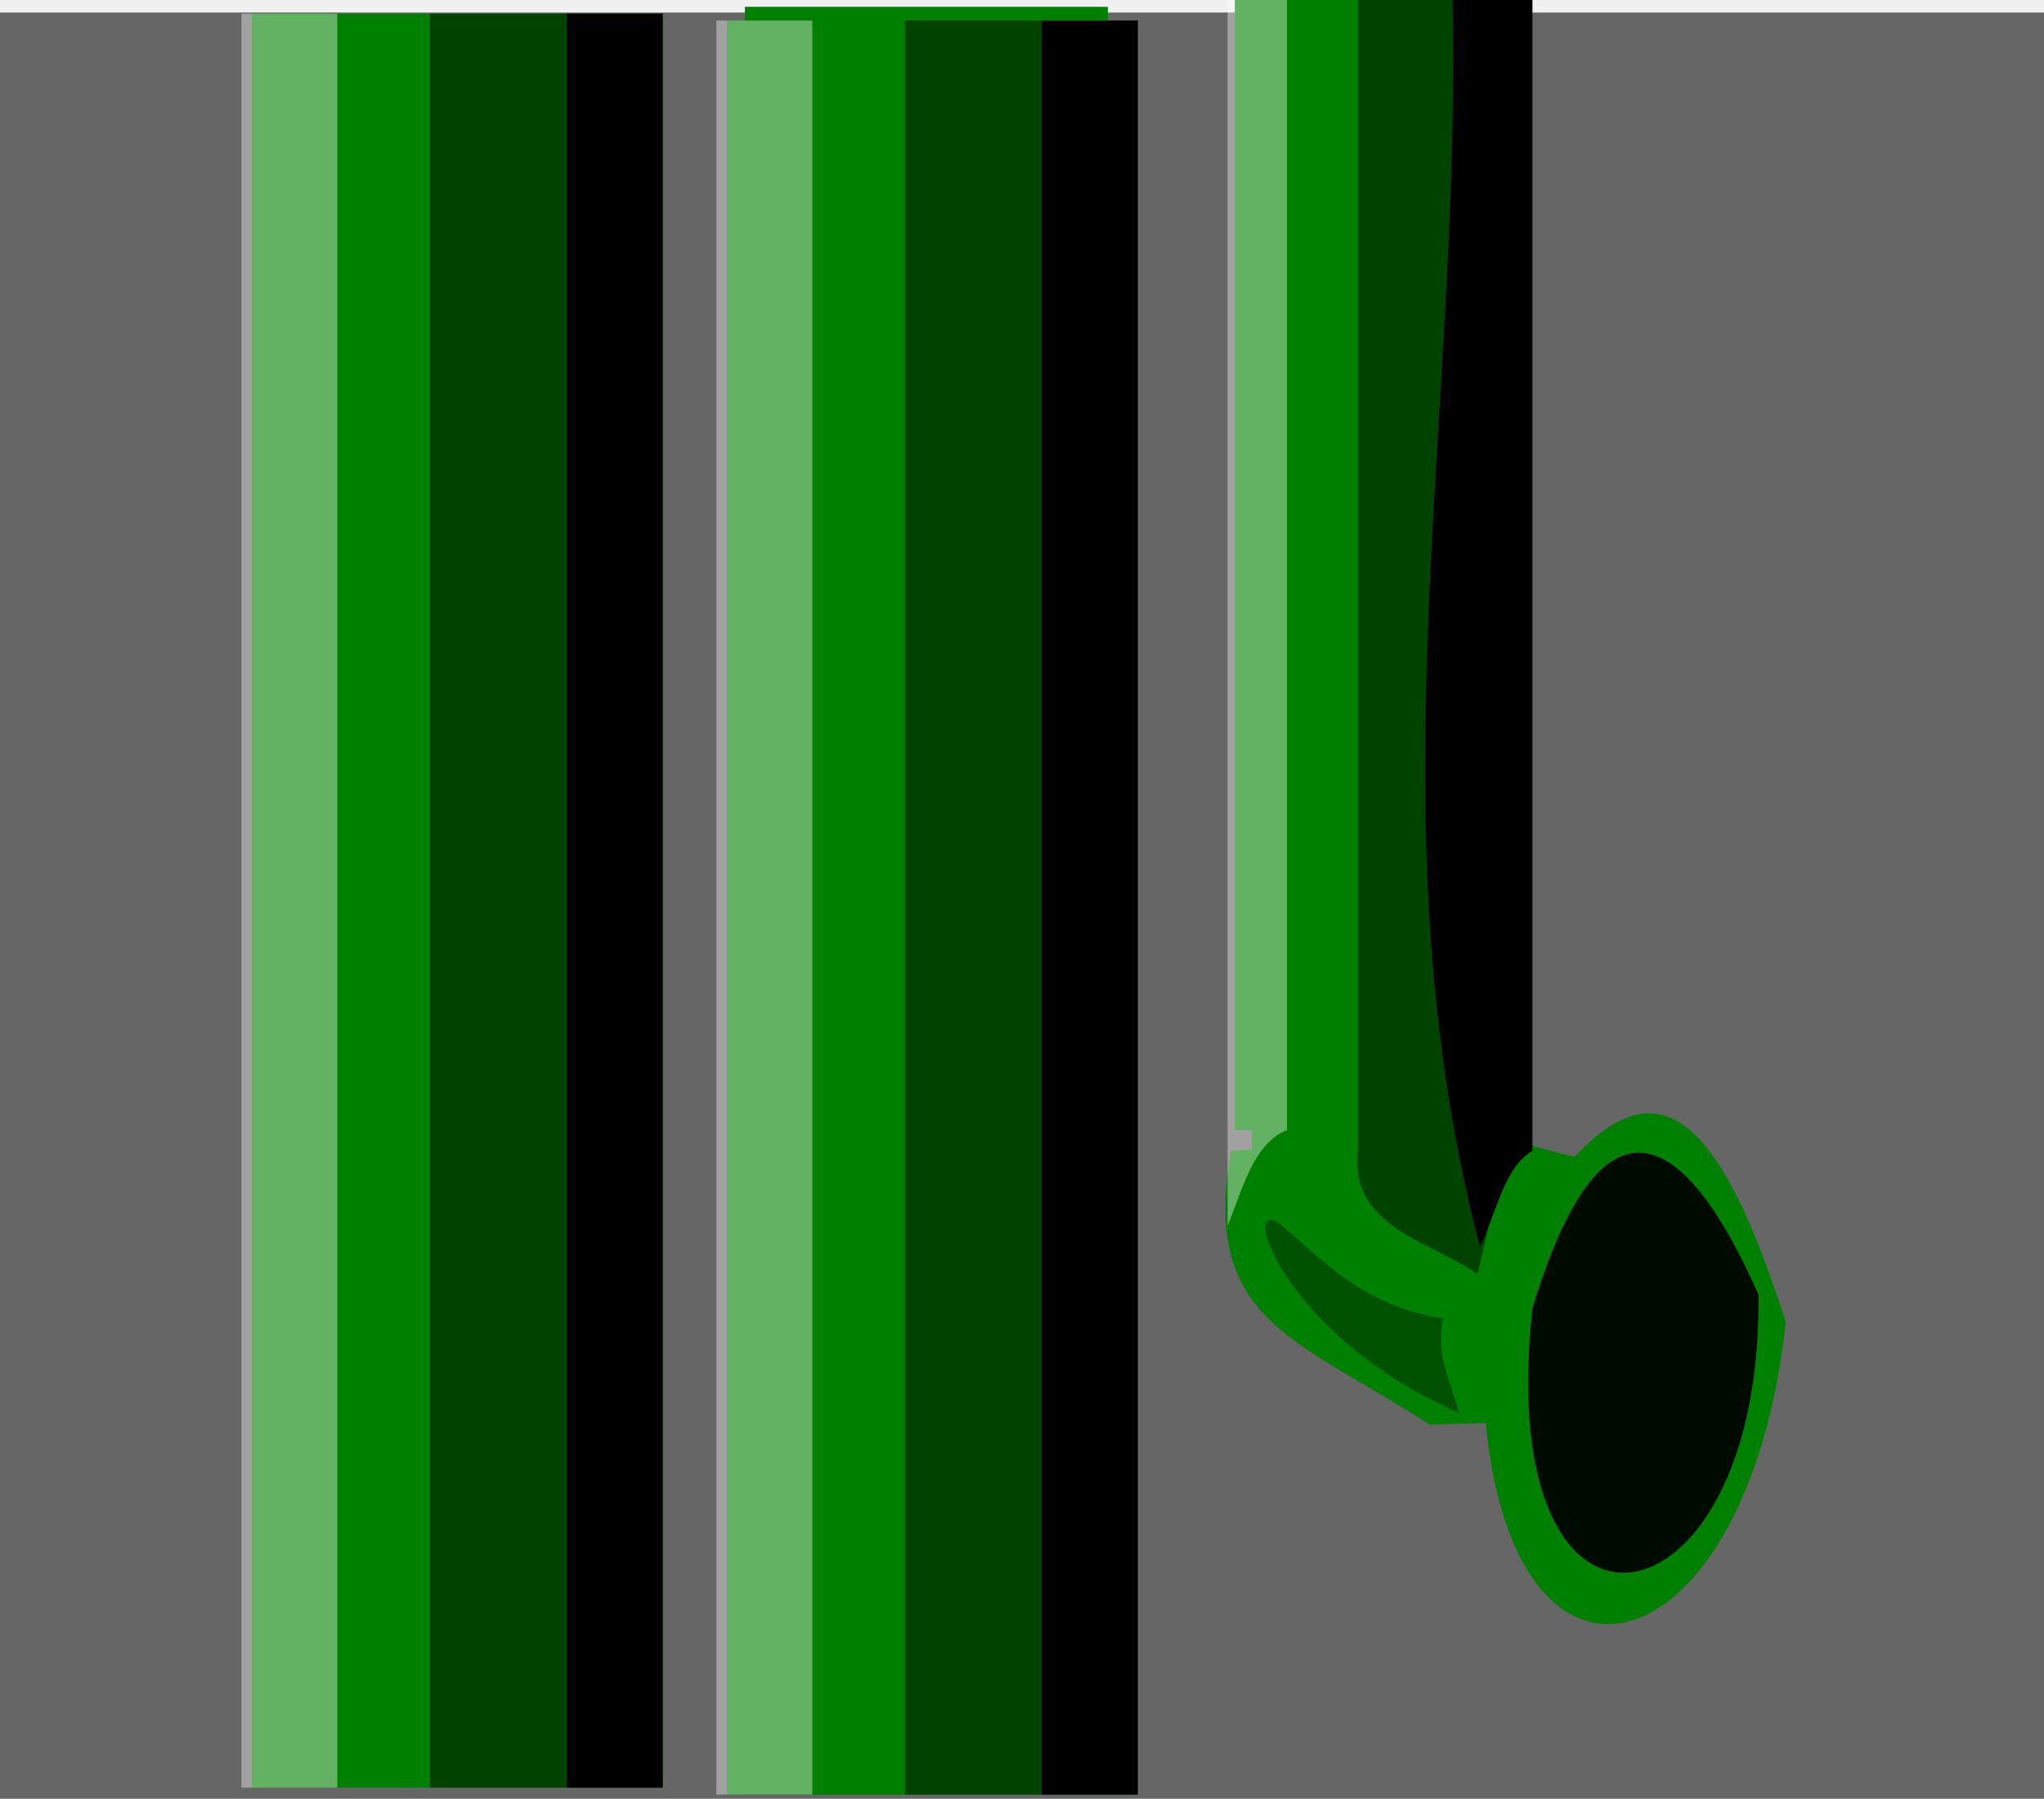
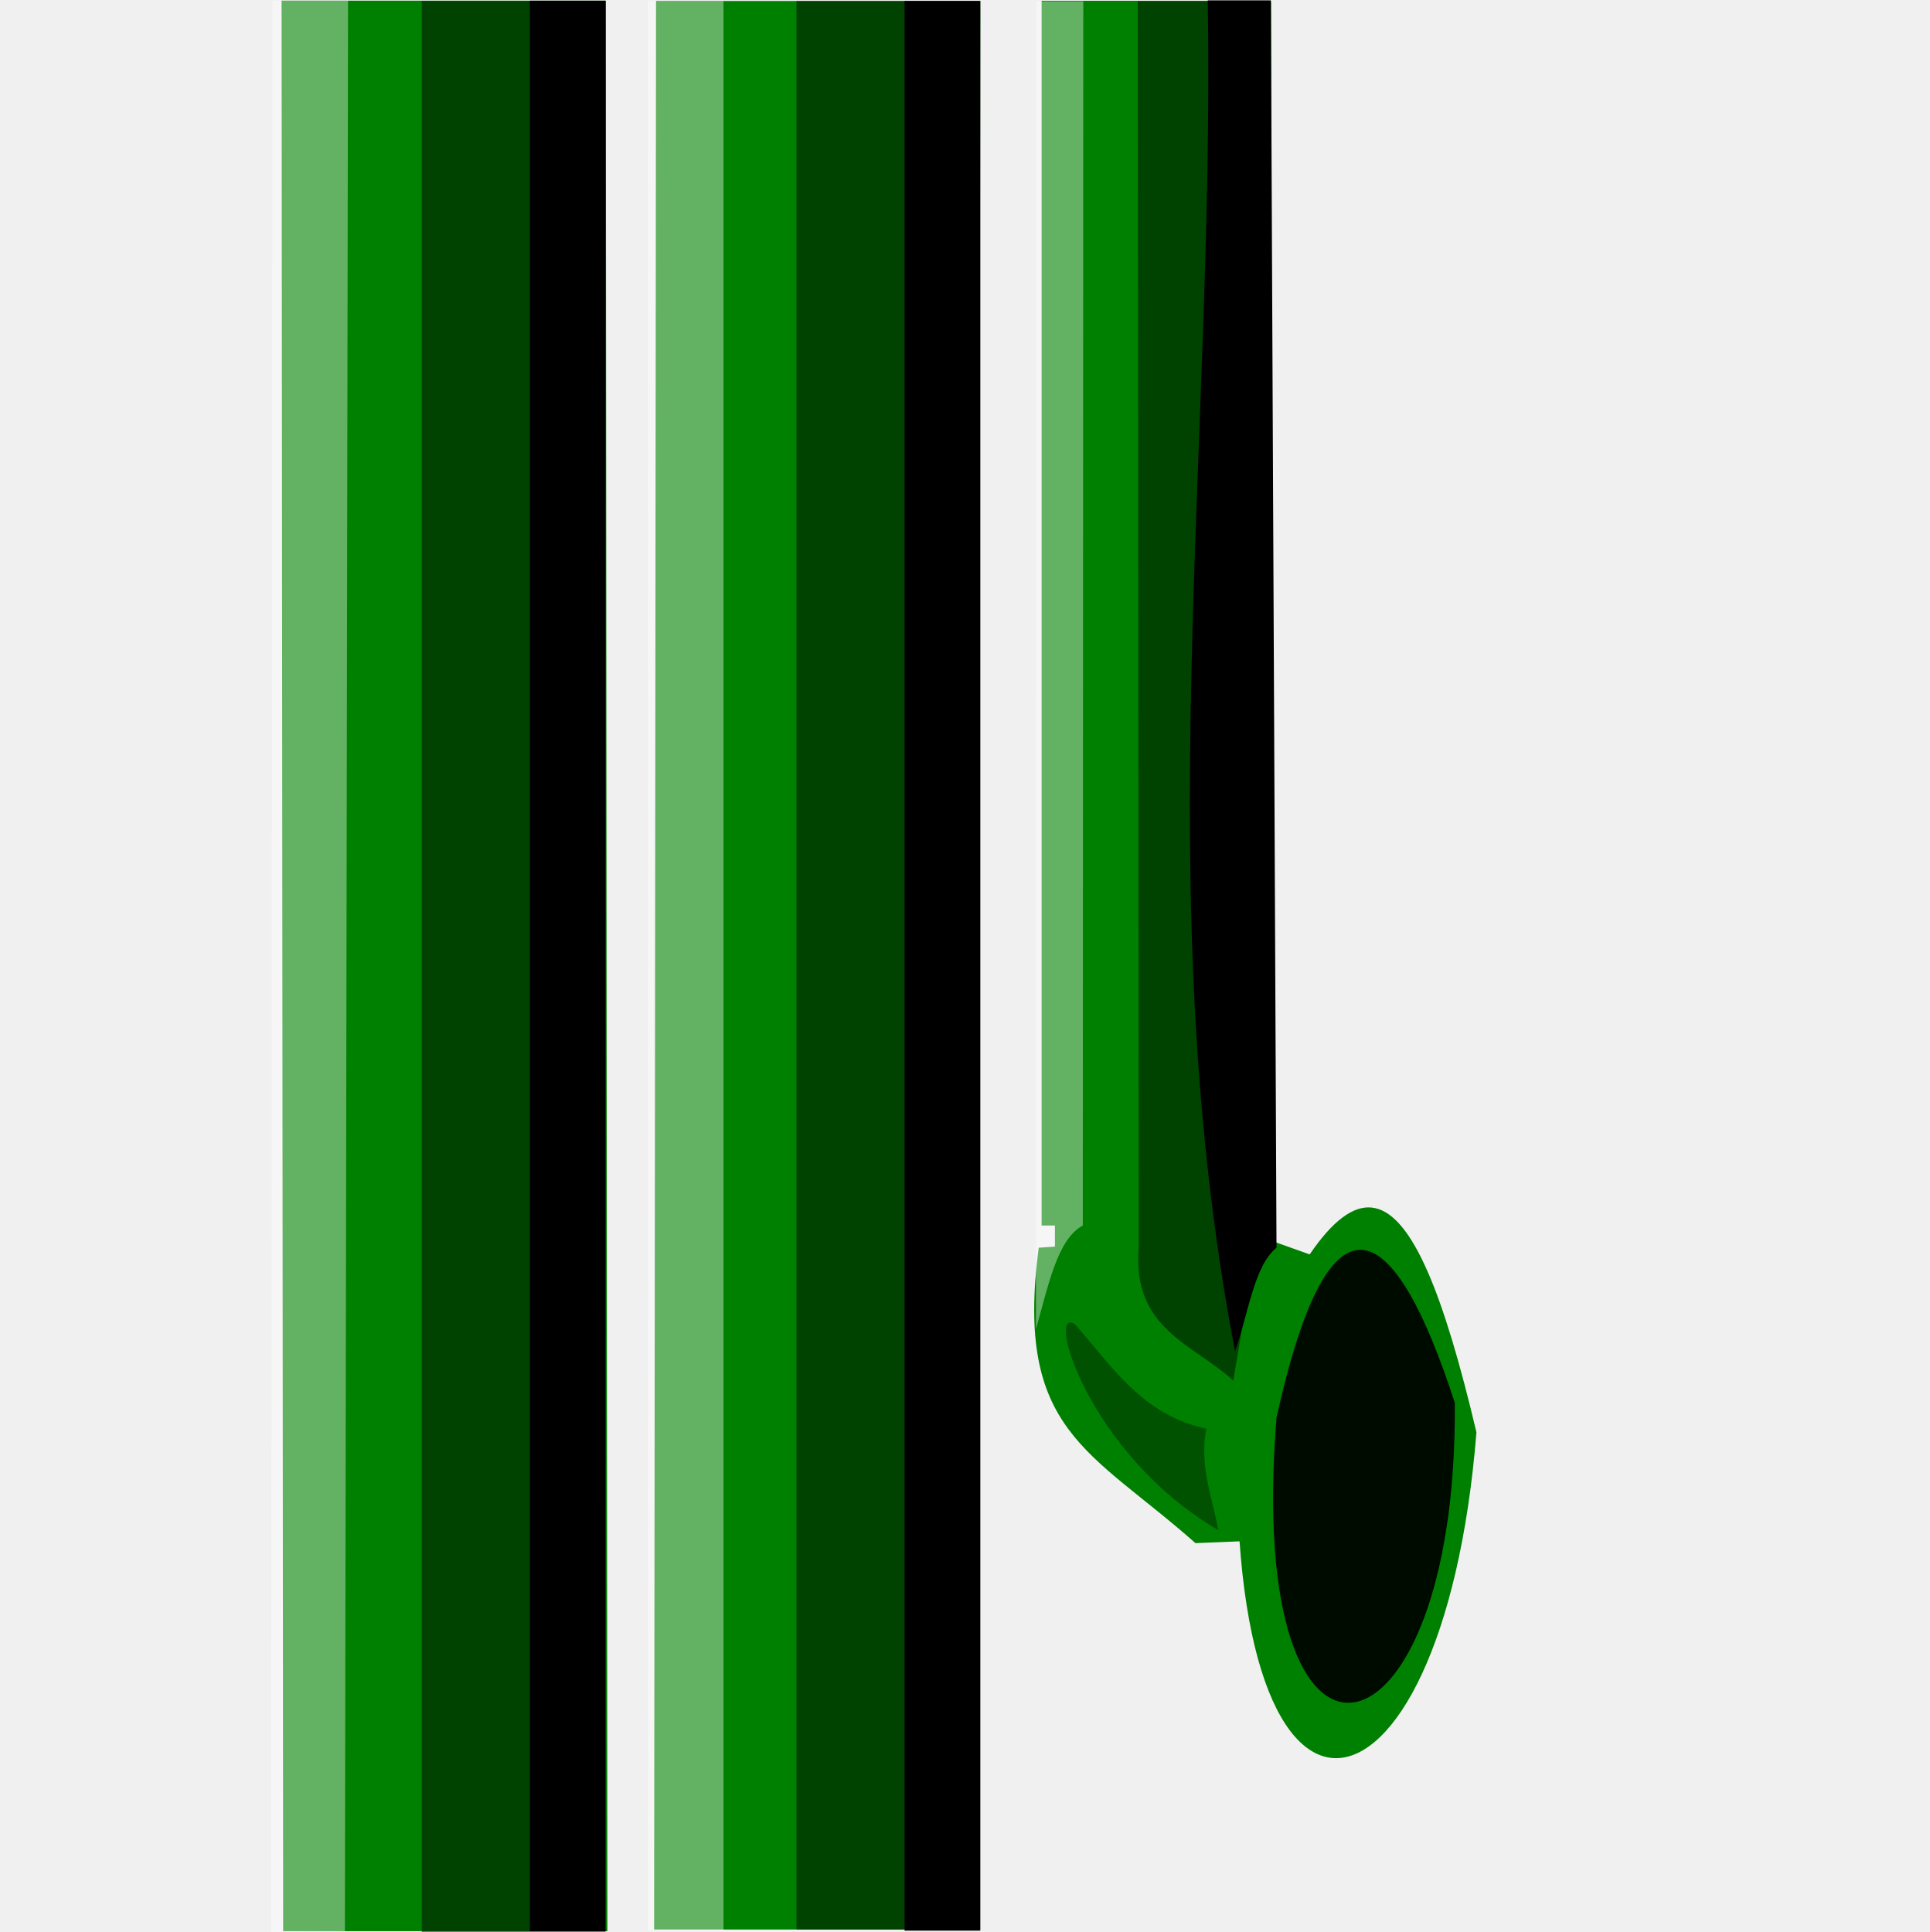
- <svg xmlns="http://www.w3.org/2000/svg" version="1.1" id="svg2" height="33.16" width="37.687">
+ <svg xmlns="http://www.w3.org/2000/svg" version="1.1" id="svg2" height="32.04" width="32">
  <defs id="defs4" />
-   <g id="layer1" transform="translate(-0.09194885,0.3430443)">
-     <rect style="fill:#666666;fill-opacity:1;fill-rule:nonzero;stroke:none" id="rect2993" width="37.687" height="32.929" x="0.092" y="-0.112" />
-     <rect style="fill:#008000;fill-opacity:1;fill-rule:nonzero;stroke:none" id="rect2995" width="7.576" height="32.704" x="4.735" y="-0.091" />
-     <rect style="fill:#008000;fill-opacity:1;fill-rule:nonzero;stroke:none" id="rect2997" width="6.692" height="32.956" x="13.826" y="-0.217" />
-     <rect style="fill:#008000;fill-opacity:1;fill-rule:nonzero;stroke:none" id="rect2999" width="5.051" height="21.592" x="23.17" y="0.162" />
-     <path style="fill:#008000;fill-opacity:1;stroke:none" d="M 22.792,20.87 C 22.227,24.012 23.992,24.325 26.453,25.921 L 30.62,25.795 30.62,21.375 27.716,20.618 22.792,20.87" id="path3001" />
-     <path style="fill:#008000;stroke:none" d="M 27.464,23.396 C 30.099,18.776 31.483,19.266 33.019,24.027 32.234,31.233 26.918,31.886 27.464,23.396" id="path3003" />
-     <path style="opacity:0.913;fill:#000000;stroke:none" d="M 32.514,23.522 C 32.592,29.863 27.578,30.749 28.347,23.774 29.622,19.564 31.147,20.433 32.514,23.522 z" id="path3005" />
-     <rect y="-0.091" x="8.018" height="32.704" width="4.293" id="rect3819" style="opacity:0.477;fill:#000000;fill-opacity:1;fill-rule:nonzero;stroke:none" />
-     <rect style="fill:#000000;fill-opacity:1;fill-rule:nonzero;stroke:none" id="rect3821" width="1.768" height="32.704" x="10.543" y="-0.091" />
-     <rect y="-0.091" x="4.543" height="32.704" width="1.768" id="rect3823" style="opacity:0.39;fill:#ffffff;fill-opacity:1;fill-rule:nonzero;stroke:none" />
-     <rect y="0.036" x="13.493" height="32.704" width="7.576" id="rect3825" style="fill:#008000;fill-opacity:1;fill-rule:nonzero;stroke:none" />
-     <rect style="opacity:0.477;fill:#000000;fill-opacity:1;fill-rule:nonzero;stroke:none" id="rect3827" width="4.293" height="32.704" x="16.776" y="0.036" />
-     <rect y="0.036" x="19.301" height="32.704" width="1.768" id="rect3829" style="fill:#000000;fill-opacity:1;fill-rule:nonzero;stroke:none" />
-     <rect style="opacity:0.39;fill:#ffffff;fill-opacity:1;fill-rule:nonzero;stroke:none" id="rect3831" width="1.768" height="32.704" x="13.301" y="0.036" />
-     <rect y="-0.343" x="22.859" height="20.834" width="5.236" id="rect3833" style="fill:#008000;fill-opacity:1;fill-rule:nonzero;stroke:none" />
-     <path id="rect3835" d="M 25.128,-0.343 28.095,-0.343 27.716,21.502 27.337,23.143 C 26.415,22.518 24.97,22.266 25.128,20.87 L 25.128,-0.343" style="opacity:0.477;fill:#000000;fill-opacity:1;fill-rule:nonzero;stroke:none" />
-     <path id="rect3837" d="M 26.873,-0.343 28.347,-0.343 28.347,20.87 C 27.817,21.183 27.685,22.027 27.378,22.638 25.342,14.868 27.041,7.317 26.873,-0.343" style="fill:#000000;fill-opacity:1;fill-rule:nonzero;stroke:none" />
-     <path id="rect3839" d="M 22.726,-0.343 23.822,-0.343 23.822,20.491 C 23.218,20.723 23.01,21.547 22.726,22.259 L 22.726,-0.343" style="opacity:0.39;fill:#ffffff;fill-opacity:1;fill-rule:nonzero;stroke:none" />
-     <path id="path3843" d="M 26.99,25.7 C 26.846,25.134 26.543,24.607 26.706,23.964 25.206,23.729 24.504,22.896 23.643,22.182 22.937,21.829 23.916,24.384 26.99,25.7 z" style="opacity:0.358;fill:#000000;fill-opacity:1;stroke:none" />
+   <g id="layer1">
+     <path style="fill:#008000;fill-opacity:1;fill-rule:nonzero;stroke:none" d="M 4.669,0.011 10.045,0.011 10.071,32.026 4.695,32.026 z" id="rect2995" />
+     <path style="fill:#008000;fill-opacity:1;fill-rule:nonzero;stroke:none" d="M 11.083,0.182 15.832,0.182 15.863,31.905 11.115,31.905 z" id="rect2997" />
+     <path style="fill:#008000;fill-opacity:1;fill-rule:nonzero;stroke:none" d="M 17.492,0.022 21.076,0.022 21.076,21.549 17.492,21.549 z" id="rect2999" />
+     <path style="fill:#008000;fill-opacity:1;stroke:none" d="M 17.223,20.692 C 16.823,23.739 18.075,24.043 19.822,25.591 L 22.778,25.469 22.778,21.182 20.718,20.447 17.223,20.692" id="path3001" />
+     <path style="fill:#008000;stroke:none" d="M 20.538,23.141 C 22.409,18.661 23.391,19.135 24.481,23.754 23.923,30.744 20.151,31.377 20.538,23.141" id="path3003" />
+     <path style="opacity:0.913;fill:#000000;stroke:none" d="M 24.122,23.264 C 24.177,29.415 20.62,30.274 21.166,23.509 22.07,19.425 23.152,20.268 24.122,23.264 z" id="path3005" />
+     <path style="opacity:0.477;fill:#000000;fill-opacity:1;fill-rule:nonzero;stroke:none" d="M 6.993,0.016 10.04,0.016 10.04,32.045 6.993,32.045 z" id="rect3819" />
+     <path style="fill:#000000;fill-opacity:1;fill-rule:nonzero;stroke:none" d="M 8.785,0.011 10.04,0.011 10.04,32.026 8.785,32.026 z" id="rect3821" />
+     <path style="opacity:0.39;fill:#ffffff;fill-opacity:1;fill-rule:nonzero;stroke:none" d="M 4.517,0.011 5.771,0.011 5.719,32.026 4.496,32.045 z" id="rect3823" />
+     <path style="fill:#008000;fill-opacity:1;fill-rule:nonzero;stroke:none" d="M 10.878,0.016 16.254,0.016 16.222,31.999 10.846,31.999 z" id="rect3825" />
+     <path style="opacity:0.477;fill:#000000;fill-opacity:1;fill-rule:nonzero;stroke:none" d="M 13.207,0.016 16.254,0.016 16.254,31.999 13.207,31.999 z" id="rect3827" />
+     <path style="fill:#000000;fill-opacity:1;fill-rule:nonzero;stroke:none" d="M 14.999,0.016 16.254,0.016 16.254,32.017 14.999,32.017 z" id="rect3829" />
+     <path style="opacity:0.39;fill:#ffffff;fill-opacity:1;fill-rule:nonzero;stroke:none" d="M 10.742,0.016 11.996,0.016 11.996,32.017 10.742,32.017 z" id="rect3831" />
+     <path style="fill:#008000;fill-opacity:1;fill-rule:nonzero;stroke:none" d="M 17.271,0.013 20.986,0.013 20.986,20.324 17.271,20.324 z" id="rect3833" />
+     <path id="rect3835" d="M 18.865,0.021 20.971,0.021 20.718,21.304 20.449,22.897 C 19.794,22.29 18.769,22.046 18.881,20.692 L 18.865,0.021" style="opacity:0.477;fill:#000000;fill-opacity:1;fill-rule:nonzero;stroke:none" />
+     <path id="rect3837" d="M 20.026,0.006 21.072,0.006 21.166,20.692 C 20.789,20.995 20.695,21.814 20.478,22.407 19.033,14.87 20.146,7.436 20.026,0.006" style="fill:#000000;fill-opacity:1;fill-rule:nonzero;stroke:none" />
+     <path id="rect3839" d="M 17.185,0.021 17.962,0.021 17.954,20.324 C 17.526,20.55 17.378,21.349 17.177,22.039 L 17.185,0.021" style="opacity:0.39;fill:#ffffff;fill-opacity:1;fill-rule:nonzero;stroke:none" />
+     <path id="path3843" d="M 20.202,25.377 C 20.1,24.827 19.885,24.316 20.001,23.693 18.937,23.465 18.438,22.657 17.827,21.964 17.327,21.622 18.021,24.1 20.202,25.377 z" style="opacity:0.358;fill:#000000;fill-opacity:1;stroke:none" />
  </g>
</svg>
